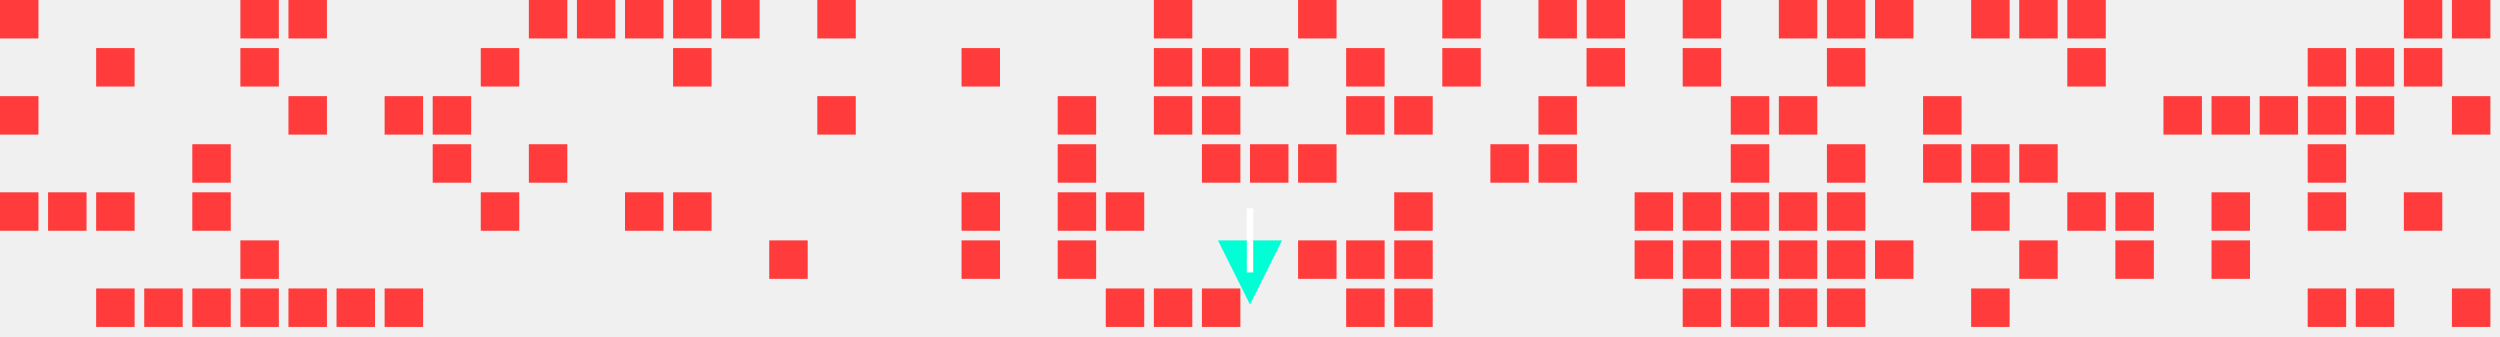
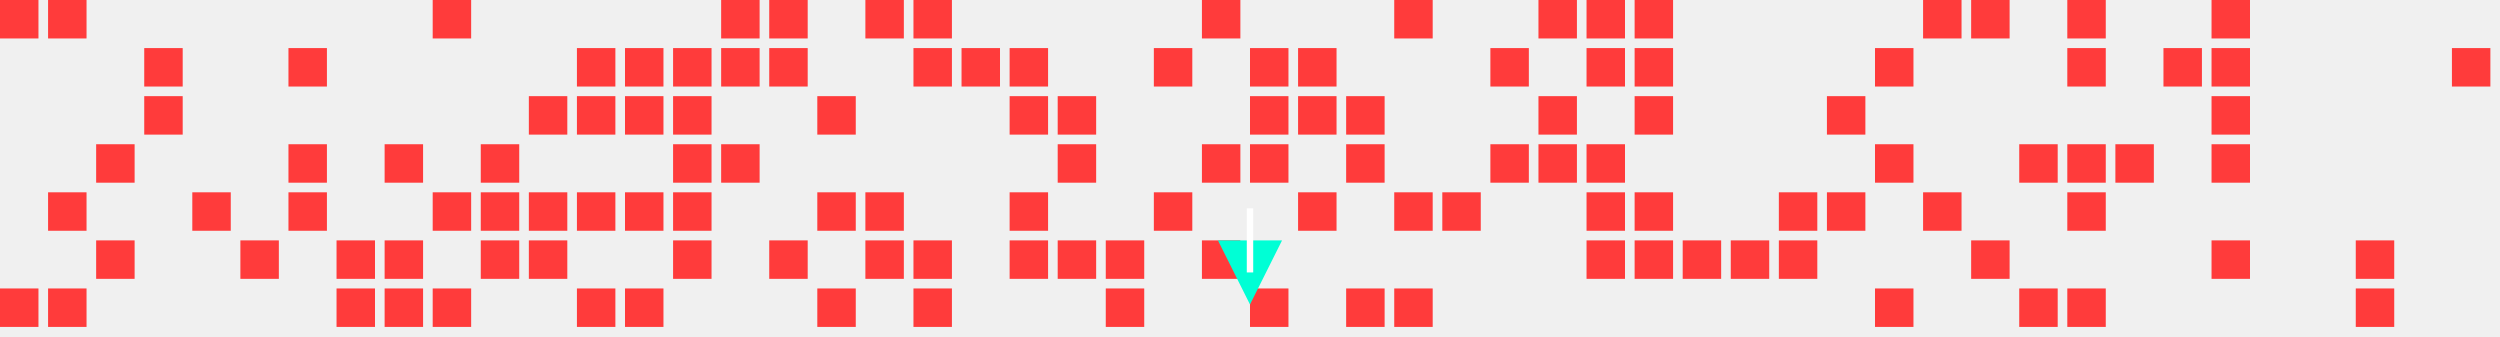
<svg xmlns="http://www.w3.org/2000/svg" width="780" height="105">
  <style>
.enemy { fill: #ff3b3b; }
.player { fill: #00ffd5; }
.bullet { fill: #fff; }
</style>
  <rect class="enemy" x="0" y="0" width="12" height="12" />
-   <rect class="enemy" x="0" y="30" width="12" height="12" />
-   <rect class="enemy" x="0" y="60" width="12" height="12" />
+   <rect class="enemy" x="0" y="90" width="12" height="12" />
+   <rect class="enemy" x="15" y="0" width="12" height="12" />
  <rect class="enemy" x="15" y="60" width="12" height="12" />
-   <rect class="enemy" x="30" y="15" width="12" height="12" />
-   <rect class="enemy" x="30" y="60" width="12" height="12" />
-   <rect class="enemy" x="30" y="90" width="12" height="12" />
-   <rect class="enemy" x="45" y="90" width="12" height="12" />
-   <rect class="enemy" x="60" y="45" width="12" height="12" />
+   <rect class="enemy" x="15" y="90" width="12" height="12" />
+   <rect class="enemy" x="30" y="45" width="12" height="12" />
+   <rect class="enemy" x="30" y="75" width="12" height="12" />
+   <rect class="enemy" x="45" y="15" width="12" height="12" />
+   <rect class="enemy" x="45" y="30" width="12" height="12" />
  <rect class="enemy" x="60" y="60" width="12" height="12" />
-   <rect class="enemy" x="60" y="90" width="12" height="12" />
-   <rect class="enemy" x="75" y="0" width="12" height="12" />
-   <rect class="enemy" x="75" y="15" width="12" height="12" />
  <rect class="enemy" x="75" y="75" width="12" height="12" />
-   <rect class="enemy" x="75" y="90" width="12" height="12" />
-   <rect class="enemy" x="90" y="0" width="12" height="12" />
-   <rect class="enemy" x="90" y="30" width="12" height="12" />
-   <rect class="enemy" x="90" y="90" width="12" height="12" />
+   <rect class="enemy" x="90" y="15" width="12" height="12" />
+   <rect class="enemy" x="90" y="45" width="12" height="12" />
+   <rect class="enemy" x="90" y="60" width="12" height="12" />
+   <rect class="enemy" x="105" y="75" width="12" height="12" />
  <rect class="enemy" x="105" y="90" width="12" height="12" />
-   <rect class="enemy" x="120" y="30" width="12" height="12" />
+   <rect class="enemy" x="120" y="45" width="12" height="12" />
+   <rect class="enemy" x="120" y="75" width="12" height="12" />
  <rect class="enemy" x="120" y="90" width="12" height="12" />
-   <rect class="enemy" x="135" y="30" width="12" height="12" />
-   <rect class="enemy" x="135" y="45" width="12" height="12" />
-   <rect class="enemy" x="150" y="15" width="12" height="12" />
+   <rect class="enemy" x="135" y="0" width="12" height="12" />
+   <rect class="enemy" x="135" y="60" width="12" height="12" />
+   <rect class="enemy" x="135" y="90" width="12" height="12" />
+   <rect class="enemy" x="150" y="45" width="12" height="12" />
  <rect class="enemy" x="150" y="60" width="12" height="12" />
-   <rect class="enemy" x="165" y="0" width="12" height="12" />
-   <rect class="enemy" x="165" y="45" width="12" height="12" />
-   <rect class="enemy" x="180" y="0" width="12" height="12" />
-   <rect class="enemy" x="195" y="0" width="12" height="12" />
+   <rect class="enemy" x="150" y="75" width="12" height="12" />
+   <rect class="enemy" x="165" y="30" width="12" height="12" />
+   <rect class="enemy" x="165" y="60" width="12" height="12" />
+   <rect class="enemy" x="165" y="75" width="12" height="12" />
+   <rect class="enemy" x="180" y="15" width="12" height="12" />
+   <rect class="enemy" x="180" y="30" width="12" height="12" />
+   <rect class="enemy" x="180" y="60" width="12" height="12" />
+   <rect class="enemy" x="180" y="90" width="12" height="12" />
+   <rect class="enemy" x="195" y="15" width="12" height="12" />
+   <rect class="enemy" x="195" y="30" width="12" height="12" />
  <rect class="enemy" x="195" y="60" width="12" height="12" />
-   <rect class="enemy" x="210" y="0" width="12" height="12" />
+   <rect class="enemy" x="195" y="90" width="12" height="12" />
  <rect class="enemy" x="210" y="15" width="12" height="12" />
+   <rect class="enemy" x="210" y="30" width="12" height="12" />
+   <rect class="enemy" x="210" y="45" width="12" height="12" />
  <rect class="enemy" x="210" y="60" width="12" height="12" />
+   <rect class="enemy" x="210" y="75" width="12" height="12" />
  <rect class="enemy" x="225" y="0" width="12" height="12" />
+   <rect class="enemy" x="225" y="15" width="12" height="12" />
+   <rect class="enemy" x="225" y="45" width="12" height="12" />
+   <rect class="enemy" x="240" y="0" width="12" height="12" />
+   <rect class="enemy" x="240" y="15" width="12" height="12" />
  <rect class="enemy" x="240" y="75" width="12" height="12" />
-   <rect class="enemy" x="255" y="0" width="12" height="12" />
  <rect class="enemy" x="255" y="30" width="12" height="12" />
+   <rect class="enemy" x="255" y="60" width="12" height="12" />
+   <rect class="enemy" x="255" y="90" width="12" height="12" />
+   <rect class="enemy" x="270" y="0" width="12" height="12" />
+   <rect class="enemy" x="270" y="60" width="12" height="12" />
+   <rect class="enemy" x="270" y="75" width="12" height="12" />
+   <rect class="enemy" x="285" y="0" width="12" height="12" />
+   <rect class="enemy" x="285" y="15" width="12" height="12" />
+   <rect class="enemy" x="285" y="75" width="12" height="12" />
+   <rect class="enemy" x="285" y="90" width="12" height="12" />
  <rect class="enemy" x="300" y="15" width="12" height="12" />
-   <rect class="enemy" x="300" y="60" width="12" height="12" />
-   <rect class="enemy" x="300" y="75" width="12" height="12" />
+   <rect class="enemy" x="315" y="15" width="12" height="12" />
+   <rect class="enemy" x="315" y="30" width="12" height="12" />
+   <rect class="enemy" x="315" y="60" width="12" height="12" />
+   <rect class="enemy" x="315" y="75" width="12" height="12" />
  <rect class="enemy" x="330" y="30" width="12" height="12" />
  <rect class="enemy" x="330" y="45" width="12" height="12" />
-   <rect class="enemy" x="330" y="60" width="12" height="12" />
  <rect class="enemy" x="330" y="75" width="12" height="12" />
-   <rect class="enemy" x="345" y="60" width="12" height="12" />
+   <rect class="enemy" x="345" y="75" width="12" height="12" />
  <rect class="enemy" x="345" y="90" width="12" height="12" />
-   <rect class="enemy" x="360" y="0" width="12" height="12" />
  <rect class="enemy" x="360" y="15" width="12" height="12" />
-   <rect class="enemy" x="360" y="30" width="12" height="12" />
-   <rect class="enemy" x="360" y="90" width="12" height="12" />
-   <rect class="enemy" x="375" y="15" width="12" height="12" />
-   <rect class="enemy" x="375" y="30" width="12" height="12" />
+   <rect class="enemy" x="360" y="60" width="12" height="12" />
+   <rect class="enemy" x="375" y="0" width="12" height="12" />
  <rect class="enemy" x="375" y="45" width="12" height="12" />
-   <rect class="enemy" x="375" y="90" width="12" height="12" />
+   <rect class="enemy" x="375" y="75" width="12" height="12" />
  <rect class="enemy" x="390" y="15" width="12" height="12" />
+   <rect class="enemy" x="390" y="30" width="12" height="12" />
  <rect class="enemy" x="390" y="45" width="12" height="12" />
-   <rect class="enemy" x="405" y="0" width="12" height="12" />
-   <rect class="enemy" x="405" y="45" width="12" height="12" />
-   <rect class="enemy" x="405" y="75" width="12" height="12" />
-   <rect class="enemy" x="420" y="15" width="12" height="12" />
+   <rect class="enemy" x="390" y="90" width="12" height="12" />
+   <rect class="enemy" x="405" y="15" width="12" height="12" />
+   <rect class="enemy" x="405" y="30" width="12" height="12" />
+   <rect class="enemy" x="405" y="60" width="12" height="12" />
  <rect class="enemy" x="420" y="30" width="12" height="12" />
-   <rect class="enemy" x="420" y="75" width="12" height="12" />
+   <rect class="enemy" x="420" y="45" width="12" height="12" />
  <rect class="enemy" x="420" y="90" width="12" height="12" />
-   <rect class="enemy" x="435" y="30" width="12" height="12" />
+   <rect class="enemy" x="435" y="0" width="12" height="12" />
  <rect class="enemy" x="435" y="60" width="12" height="12" />
-   <rect class="enemy" x="435" y="75" width="12" height="12" />
  <rect class="enemy" x="435" y="90" width="12" height="12" />
-   <rect class="enemy" x="450" y="0" width="12" height="12" />
-   <rect class="enemy" x="450" y="15" width="12" height="12" />
+   <rect class="enemy" x="450" y="60" width="12" height="12" />
+   <rect class="enemy" x="465" y="15" width="12" height="12" />
  <rect class="enemy" x="465" y="45" width="12" height="12" />
  <rect class="enemy" x="480" y="0" width="12" height="12" />
  <rect class="enemy" x="480" y="30" width="12" height="12" />
  <rect class="enemy" x="480" y="45" width="12" height="12" />
  <rect class="enemy" x="495" y="0" width="12" height="12" />
  <rect class="enemy" x="495" y="15" width="12" height="12" />
+   <rect class="enemy" x="495" y="45" width="12" height="12" />
+   <rect class="enemy" x="495" y="60" width="12" height="12" />
+   <rect class="enemy" x="495" y="75" width="12" height="12" />
+   <rect class="enemy" x="510" y="0" width="12" height="12" />
+   <rect class="enemy" x="510" y="15" width="12" height="12" />
+   <rect class="enemy" x="510" y="30" width="12" height="12" />
  <rect class="enemy" x="510" y="60" width="12" height="12" />
  <rect class="enemy" x="510" y="75" width="12" height="12" />
-   <rect class="enemy" x="525" y="0" width="12" height="12" />
-   <rect class="enemy" x="525" y="15" width="12" height="12" />
-   <rect class="enemy" x="525" y="60" width="12" height="12" />
  <rect class="enemy" x="525" y="75" width="12" height="12" />
-   <rect class="enemy" x="525" y="90" width="12" height="12" />
-   <rect class="enemy" x="540" y="30" width="12" height="12" />
-   <rect class="enemy" x="540" y="45" width="12" height="12" />
-   <rect class="enemy" x="540" y="60" width="12" height="12" />
  <rect class="enemy" x="540" y="75" width="12" height="12" />
-   <rect class="enemy" x="540" y="90" width="12" height="12" />
-   <rect class="enemy" x="555" y="0" width="12" height="12" />
-   <rect class="enemy" x="555" y="30" width="12" height="12" />
  <rect class="enemy" x="555" y="60" width="12" height="12" />
  <rect class="enemy" x="555" y="75" width="12" height="12" />
-   <rect class="enemy" x="555" y="90" width="12" height="12" />
-   <rect class="enemy" x="570" y="0" width="12" height="12" />
-   <rect class="enemy" x="570" y="15" width="12" height="12" />
-   <rect class="enemy" x="570" y="45" width="12" height="12" />
+   <rect class="enemy" x="570" y="30" width="12" height="12" />
  <rect class="enemy" x="570" y="60" width="12" height="12" />
-   <rect class="enemy" x="570" y="75" width="12" height="12" />
-   <rect class="enemy" x="570" y="90" width="12" height="12" />
-   <rect class="enemy" x="585" y="0" width="12" height="12" />
-   <rect class="enemy" x="585" y="75" width="12" height="12" />
-   <rect class="enemy" x="600" y="30" width="12" height="12" />
-   <rect class="enemy" x="600" y="45" width="12" height="12" />
+   <rect class="enemy" x="585" y="15" width="12" height="12" />
+   <rect class="enemy" x="585" y="45" width="12" height="12" />
+   <rect class="enemy" x="585" y="90" width="12" height="12" />
+   <rect class="enemy" x="600" y="0" width="12" height="12" />
+   <rect class="enemy" x="600" y="60" width="12" height="12" />
  <rect class="enemy" x="615" y="0" width="12" height="12" />
-   <rect class="enemy" x="615" y="45" width="12" height="12" />
-   <rect class="enemy" x="615" y="60" width="12" height="12" />
-   <rect class="enemy" x="615" y="90" width="12" height="12" />
-   <rect class="enemy" x="630" y="0" width="12" height="12" />
+   <rect class="enemy" x="615" y="75" width="12" height="12" />
  <rect class="enemy" x="630" y="45" width="12" height="12" />
-   <rect class="enemy" x="630" y="75" width="12" height="12" />
+   <rect class="enemy" x="630" y="90" width="12" height="12" />
  <rect class="enemy" x="645" y="0" width="12" height="12" />
  <rect class="enemy" x="645" y="15" width="12" height="12" />
+   <rect class="enemy" x="645" y="45" width="12" height="12" />
  <rect class="enemy" x="645" y="60" width="12" height="12" />
-   <rect class="enemy" x="660" y="60" width="12" height="12" />
-   <rect class="enemy" x="660" y="75" width="12" height="12" />
-   <rect class="enemy" x="675" y="30" width="12" height="12" />
+   <rect class="enemy" x="645" y="90" width="12" height="12" />
+   <rect class="enemy" x="660" y="45" width="12" height="12" />
+   <rect class="enemy" x="675" y="15" width="12" height="12" />
+   <rect class="enemy" x="690" y="0" width="12" height="12" />
+   <rect class="enemy" x="690" y="15" width="12" height="12" />
  <rect class="enemy" x="690" y="30" width="12" height="12" />
-   <rect class="enemy" x="690" y="60" width="12" height="12" />
+   <rect class="enemy" x="690" y="45" width="12" height="12" />
  <rect class="enemy" x="690" y="75" width="12" height="12" />
-   <rect class="enemy" x="705" y="30" width="12" height="12" />
-   <rect class="enemy" x="720" y="15" width="12" height="12" />
-   <rect class="enemy" x="720" y="30" width="12" height="12" />
-   <rect class="enemy" x="720" y="45" width="12" height="12" />
-   <rect class="enemy" x="720" y="60" width="12" height="12" />
-   <rect class="enemy" x="720" y="90" width="12" height="12" />
-   <rect class="enemy" x="735" y="15" width="12" height="12" />
-   <rect class="enemy" x="735" y="30" width="12" height="12" />
+   <rect class="enemy" x="735" y="75" width="12" height="12" />
  <rect class="enemy" x="735" y="90" width="12" height="12" />
-   <rect class="enemy" x="750" y="0" width="12" height="12" />
-   <rect class="enemy" x="750" y="15" width="12" height="12" />
-   <rect class="enemy" x="750" y="60" width="12" height="12" />
-   <rect class="enemy" x="765" y="0" width="12" height="12" />
-   <rect class="enemy" x="765" y="30" width="12" height="12" />
-   <rect class="enemy" x="765" y="90" width="12" height="12" />
+   <rect class="enemy" x="765" y="15" width="12" height="12" />
  <polygon class="player" points=" 390,95 380,75 400,75 " />
  <rect class="bullet" x="389" y="65" width="2" height="20">
    <animate attributeName="y" values="65;0" dur="1s" repeatCount="indefinite" />
  </rect>
</svg>
